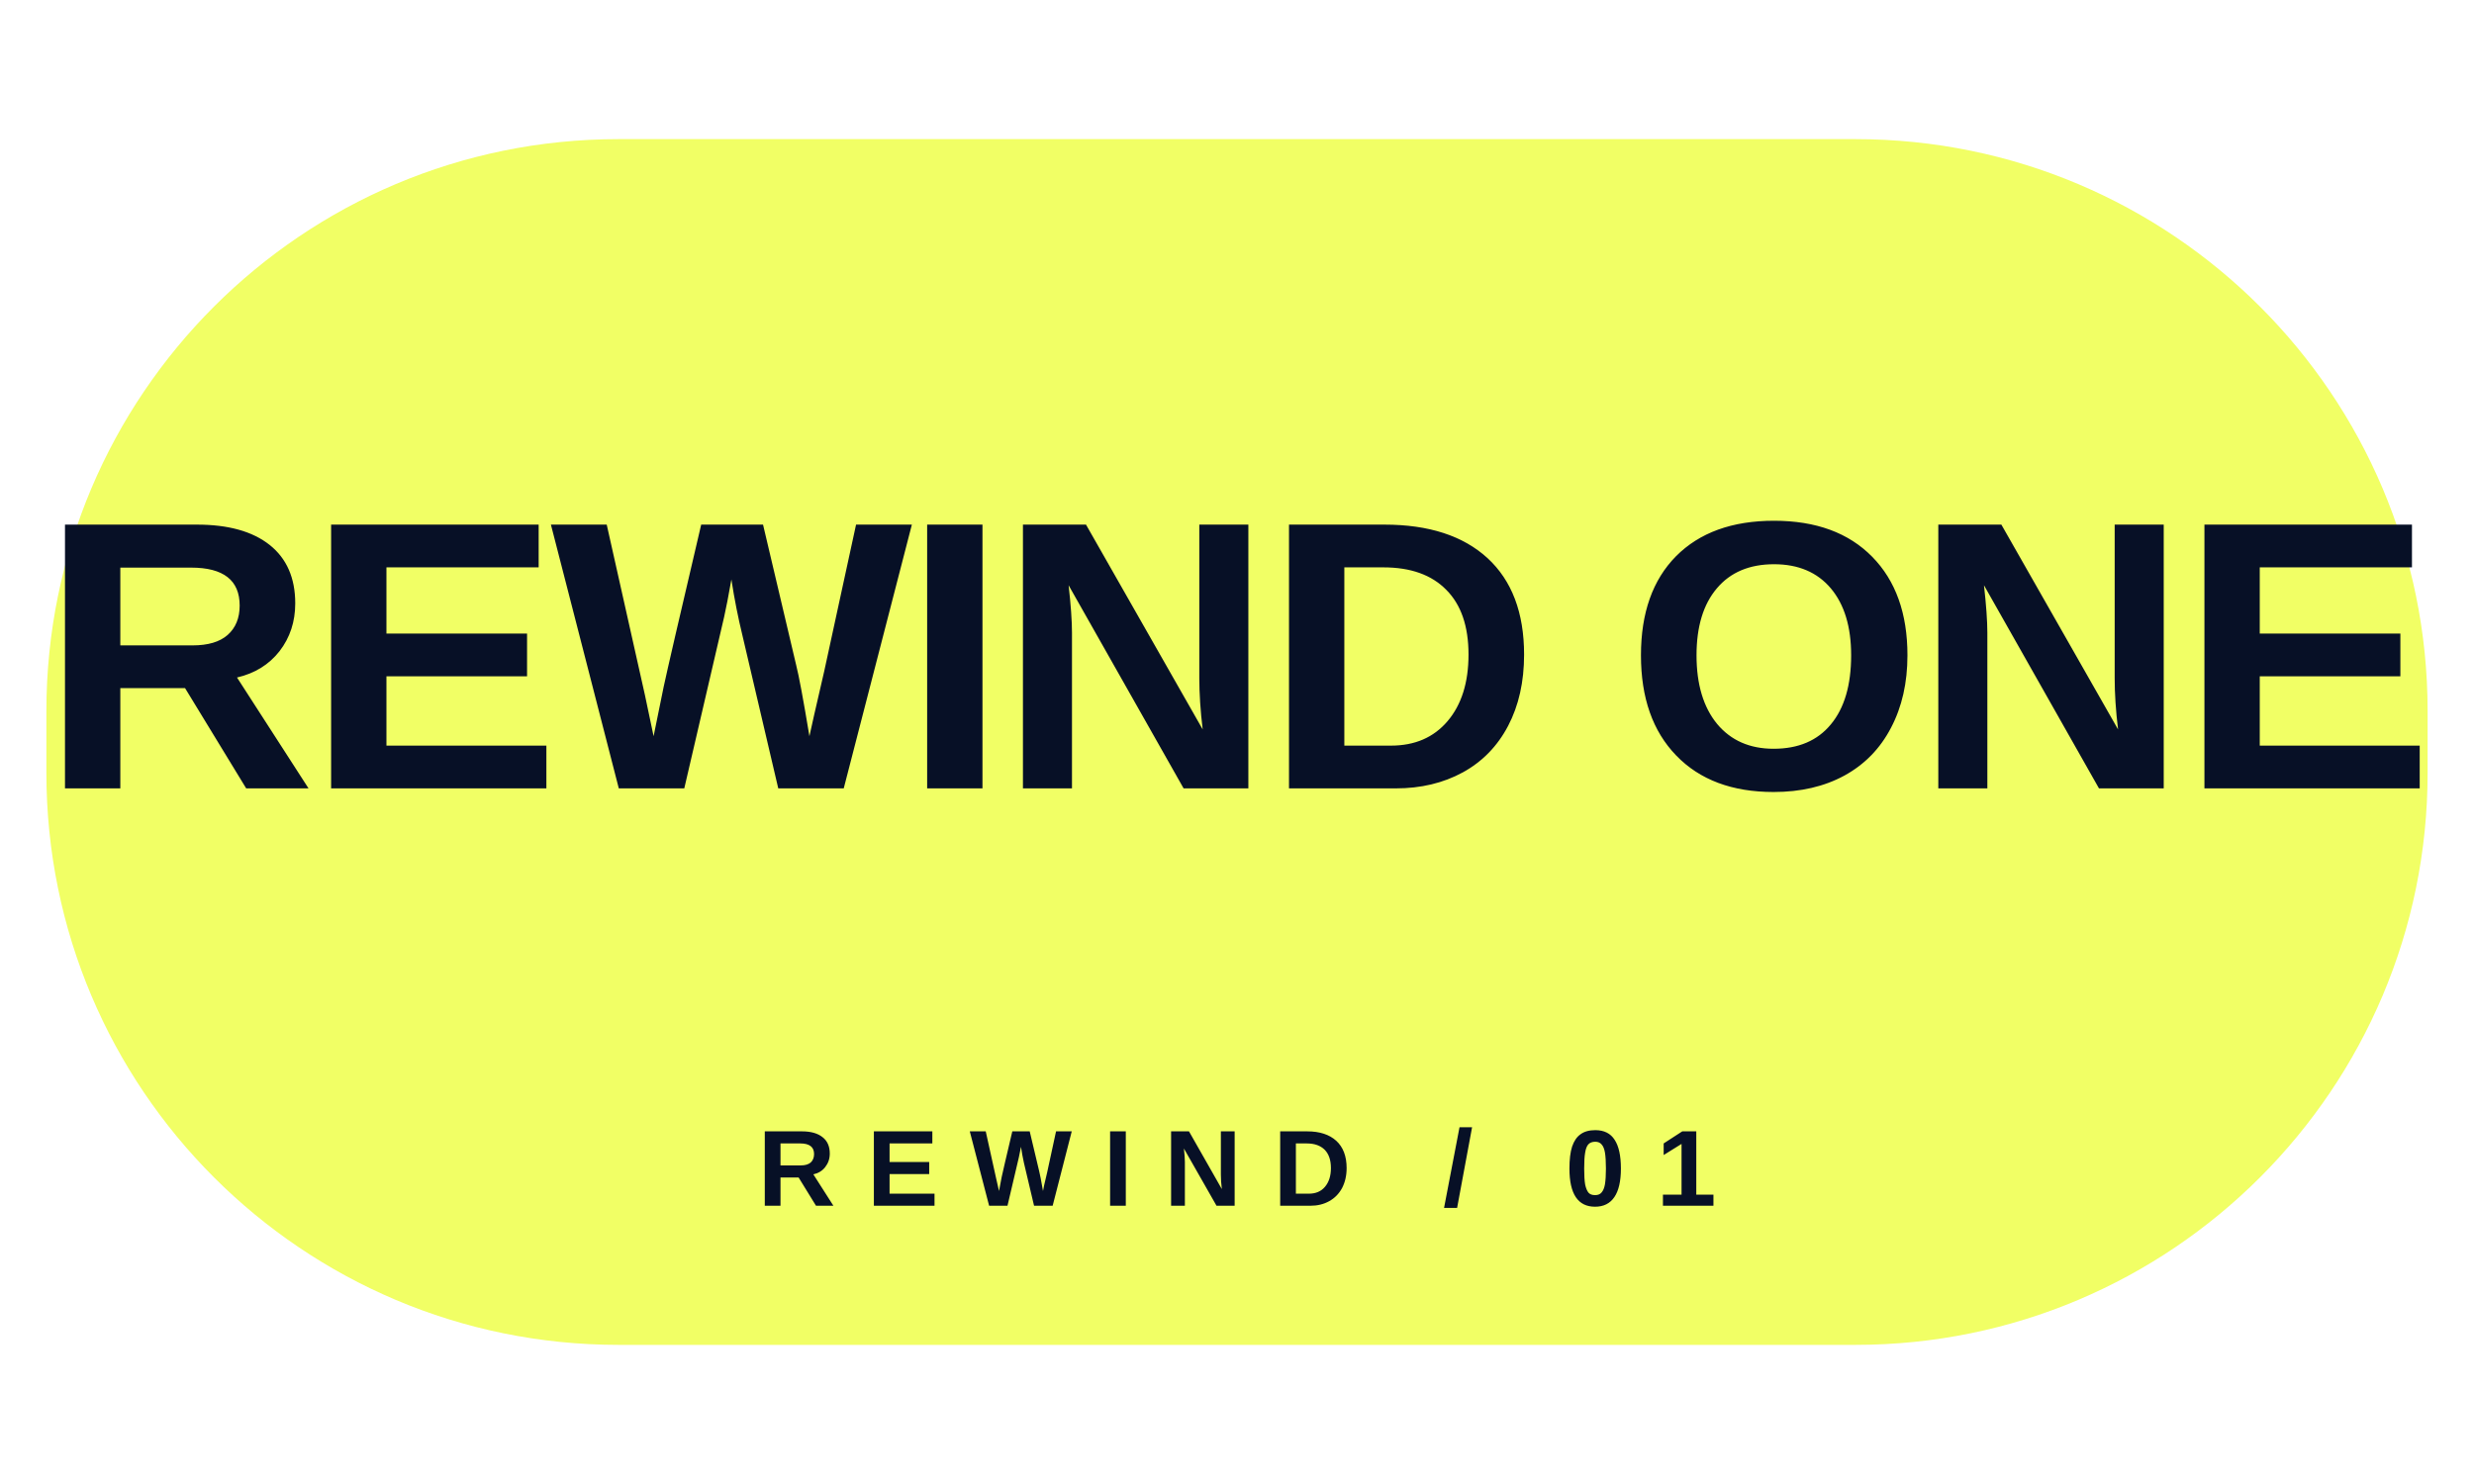
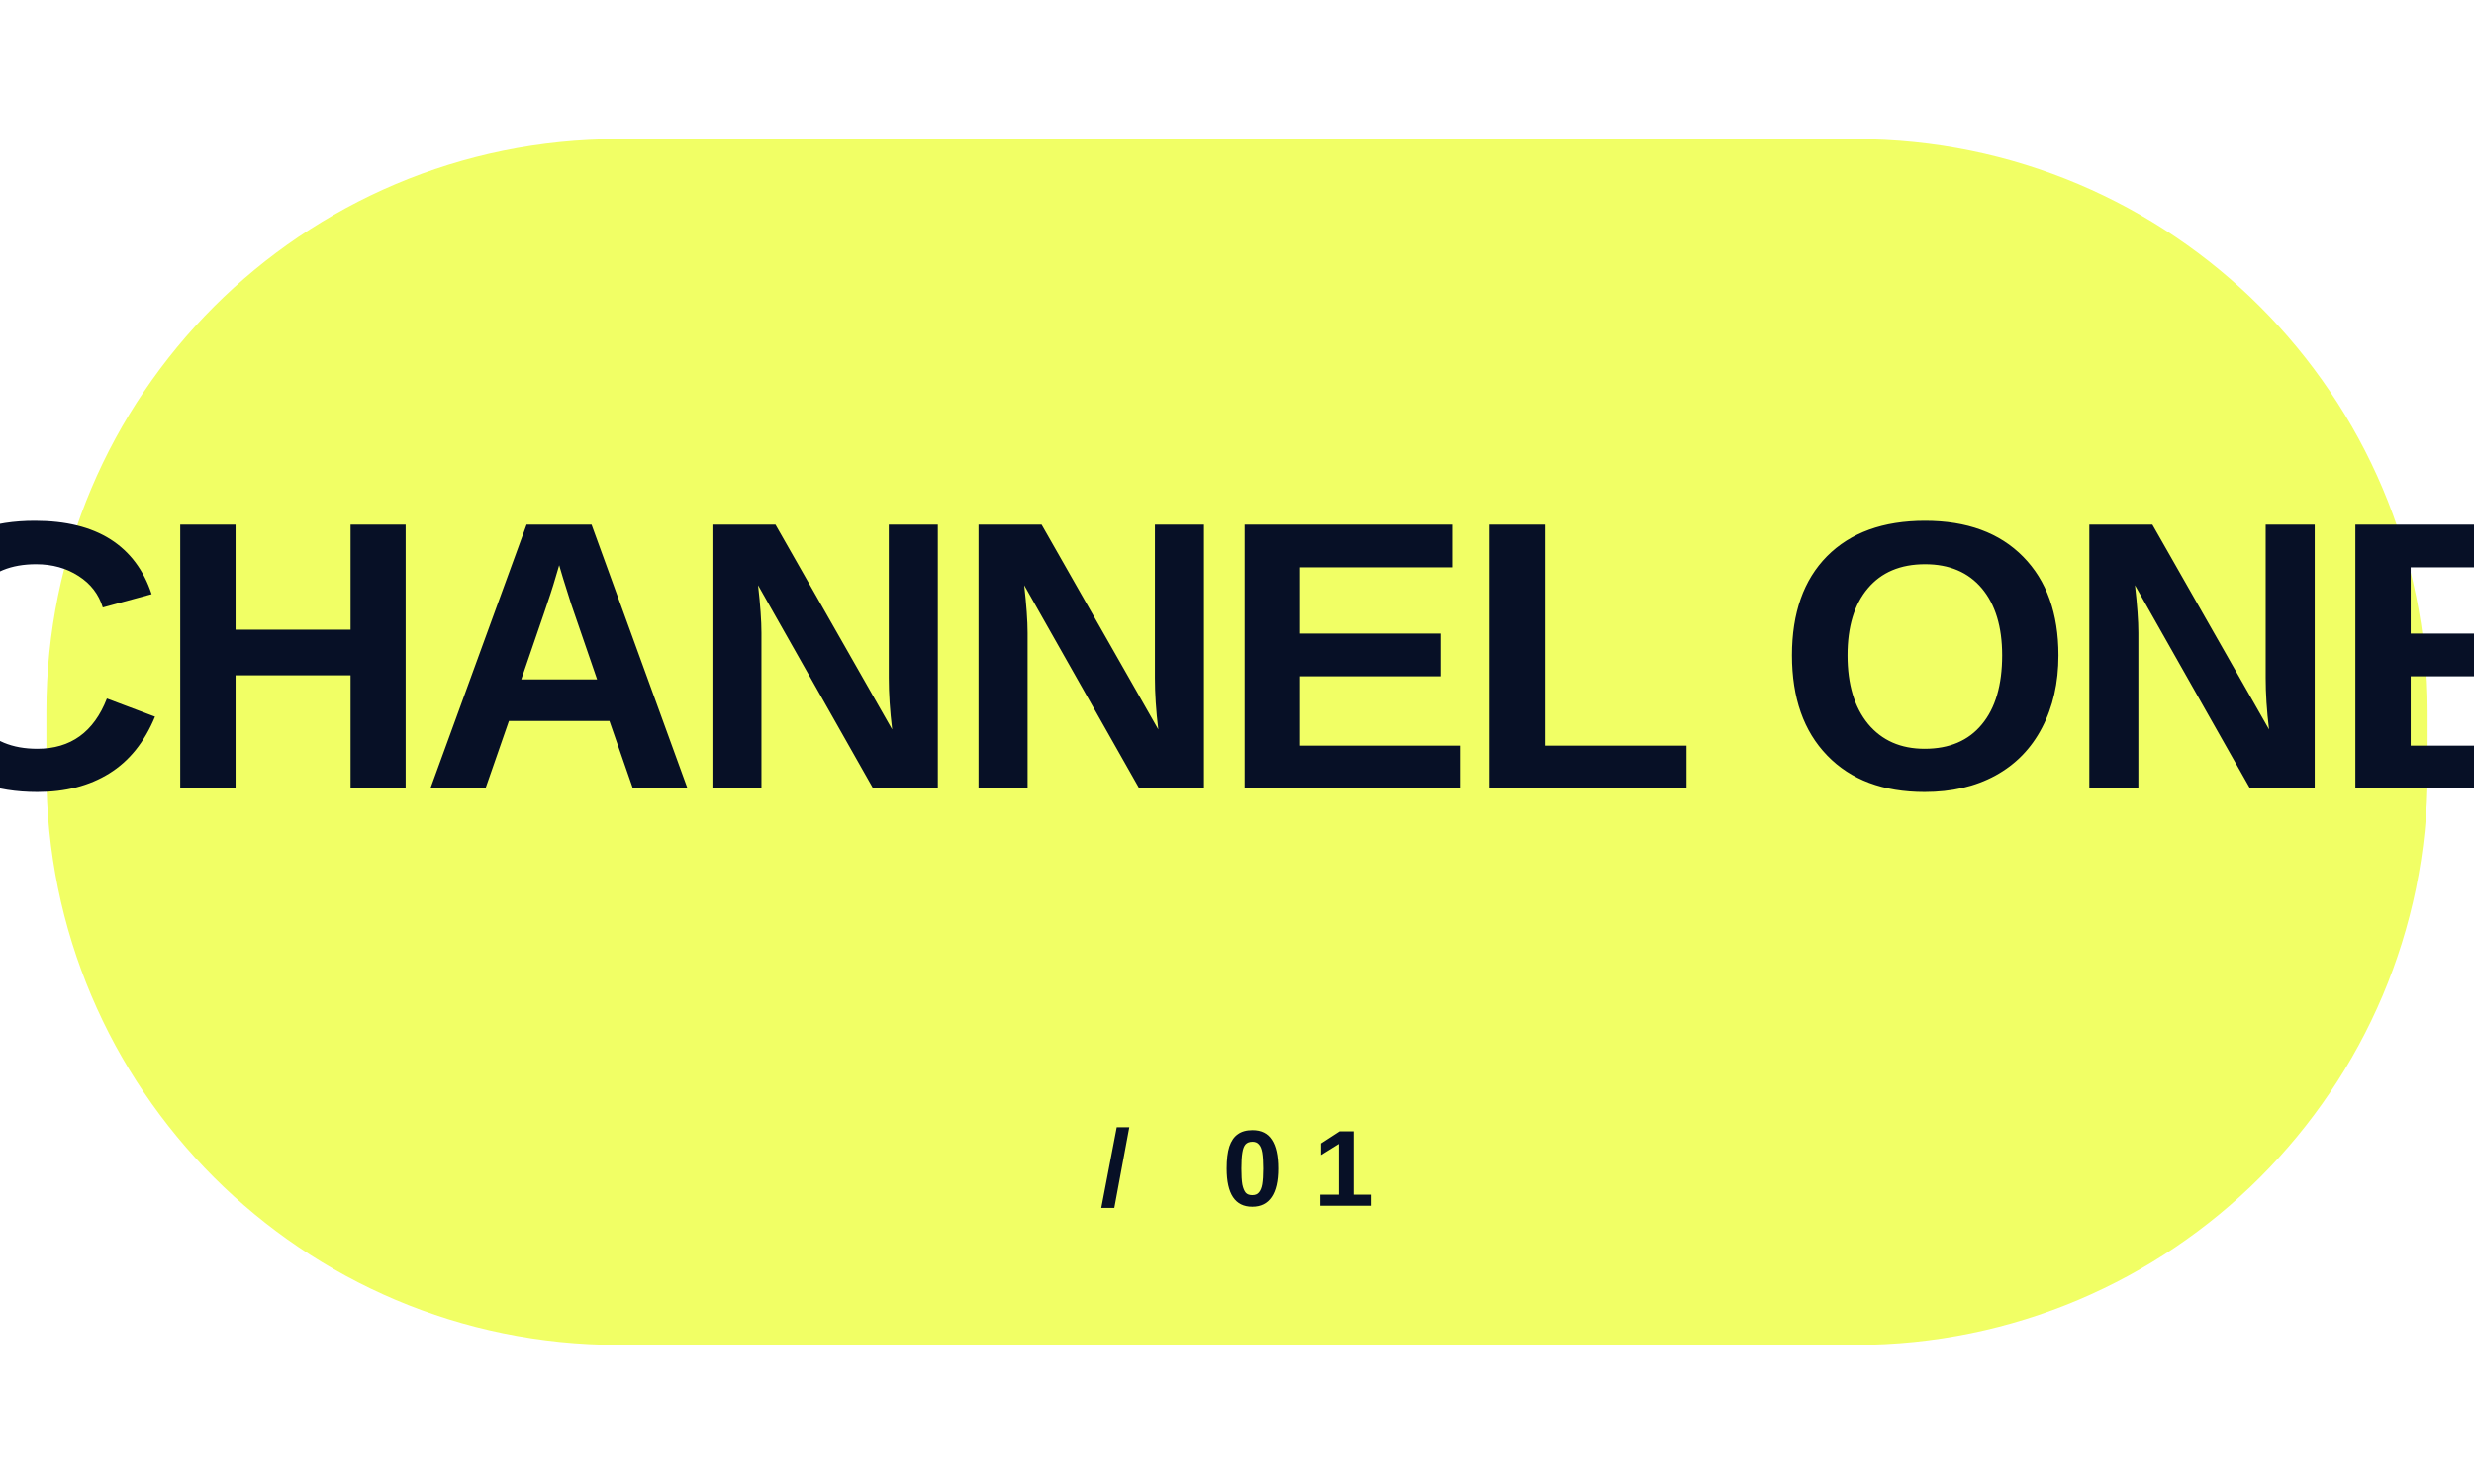
<svg xmlns="http://www.w3.org/2000/svg" width="160" height="96" viewBox="0 0 160 96" role="img" aria-labelledby="title">
  <rect x="3" y="9" width="154" height="78" rx="37" fill="#f1ff65" />
  <g fill="#071026" font-family="Arial Black,Arial,sans-serif" font-weight="900" letter-spacing="-.7">
-     <text x="80" y="51.0" text-anchor="middle" textLength="130.0" lengthAdjust="spacingAndGlyphs" font-size="24.8">REWIND ONE</text>
+     <text x="80" y="51.0" text-anchor="middle" textLength="130.0" lengthAdjust="spacingAndGlyphs" font-size="24.8">CHANNEL ONE</text>
  </g>
-   <text x="80" y="78" text-anchor="middle" font-family="Arial,sans-serif" font-size="7" font-weight="700" letter-spacing="2" fill="#071026">REWIND / 01</text>
+   <text x="80" y="78" text-anchor="middle" font-family="Arial,sans-serif" font-size="7" font-weight="700" letter-spacing="2" fill="#071026">/ 01</text>
</svg>
